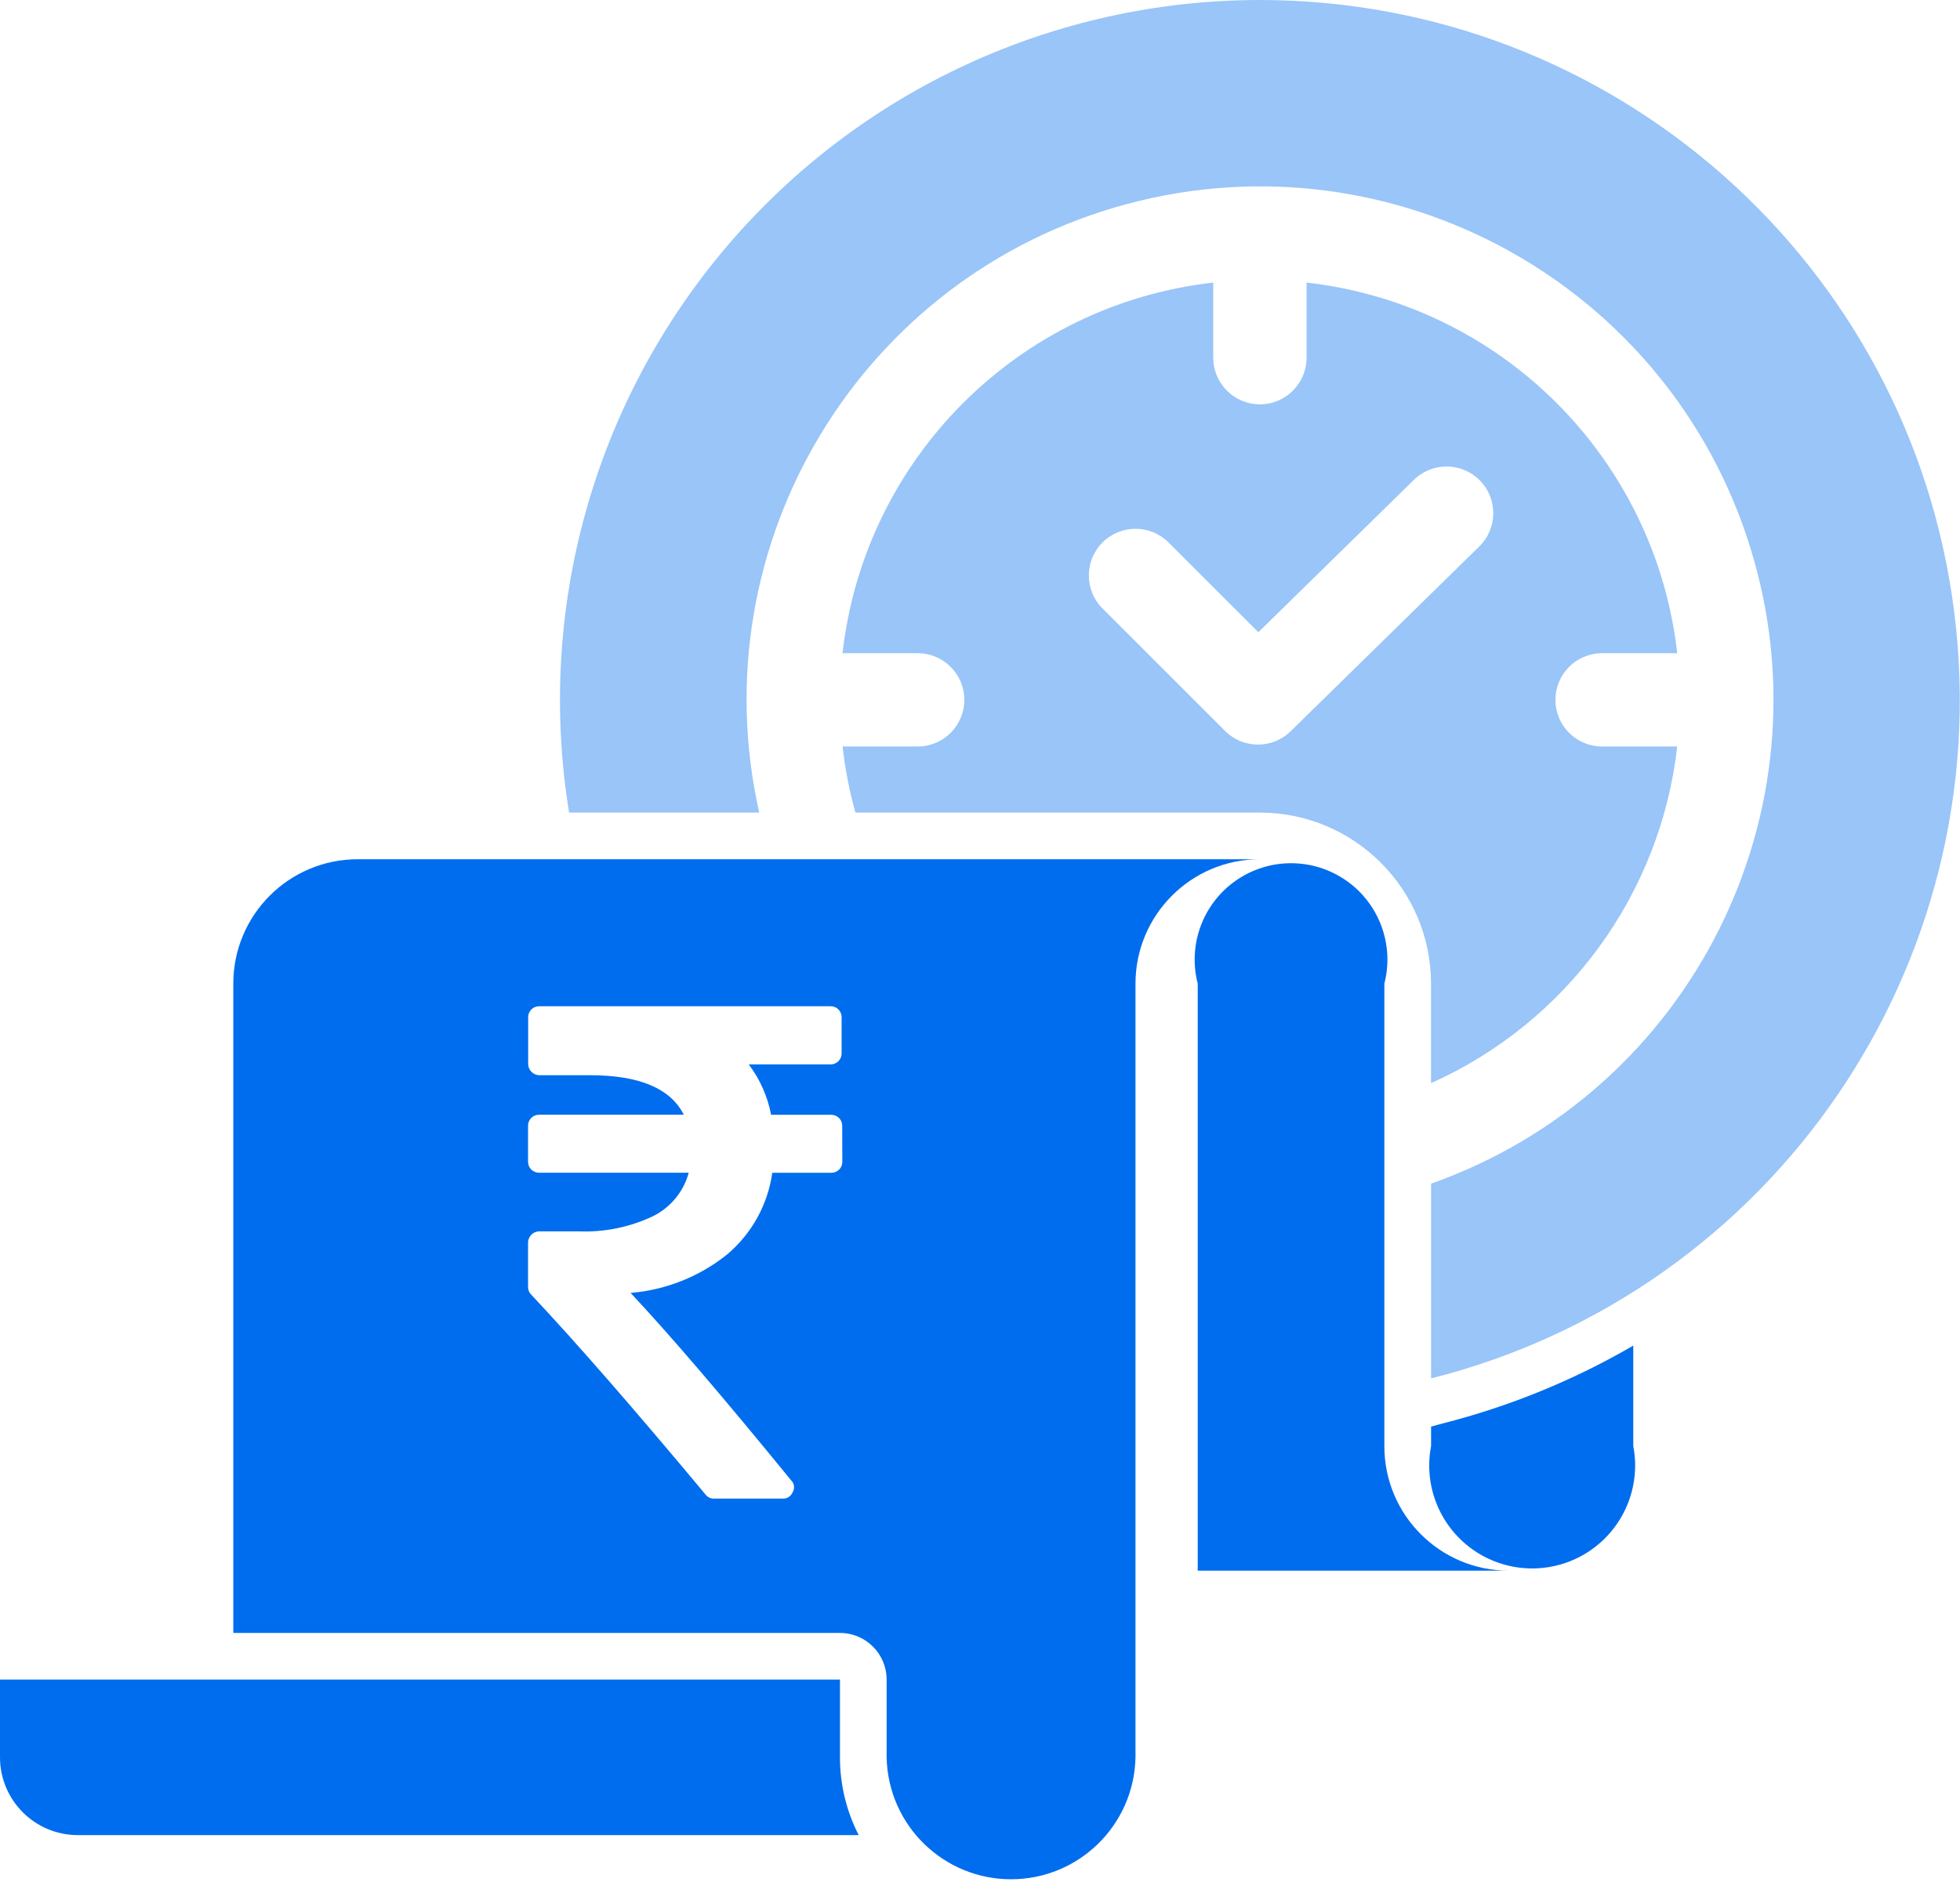
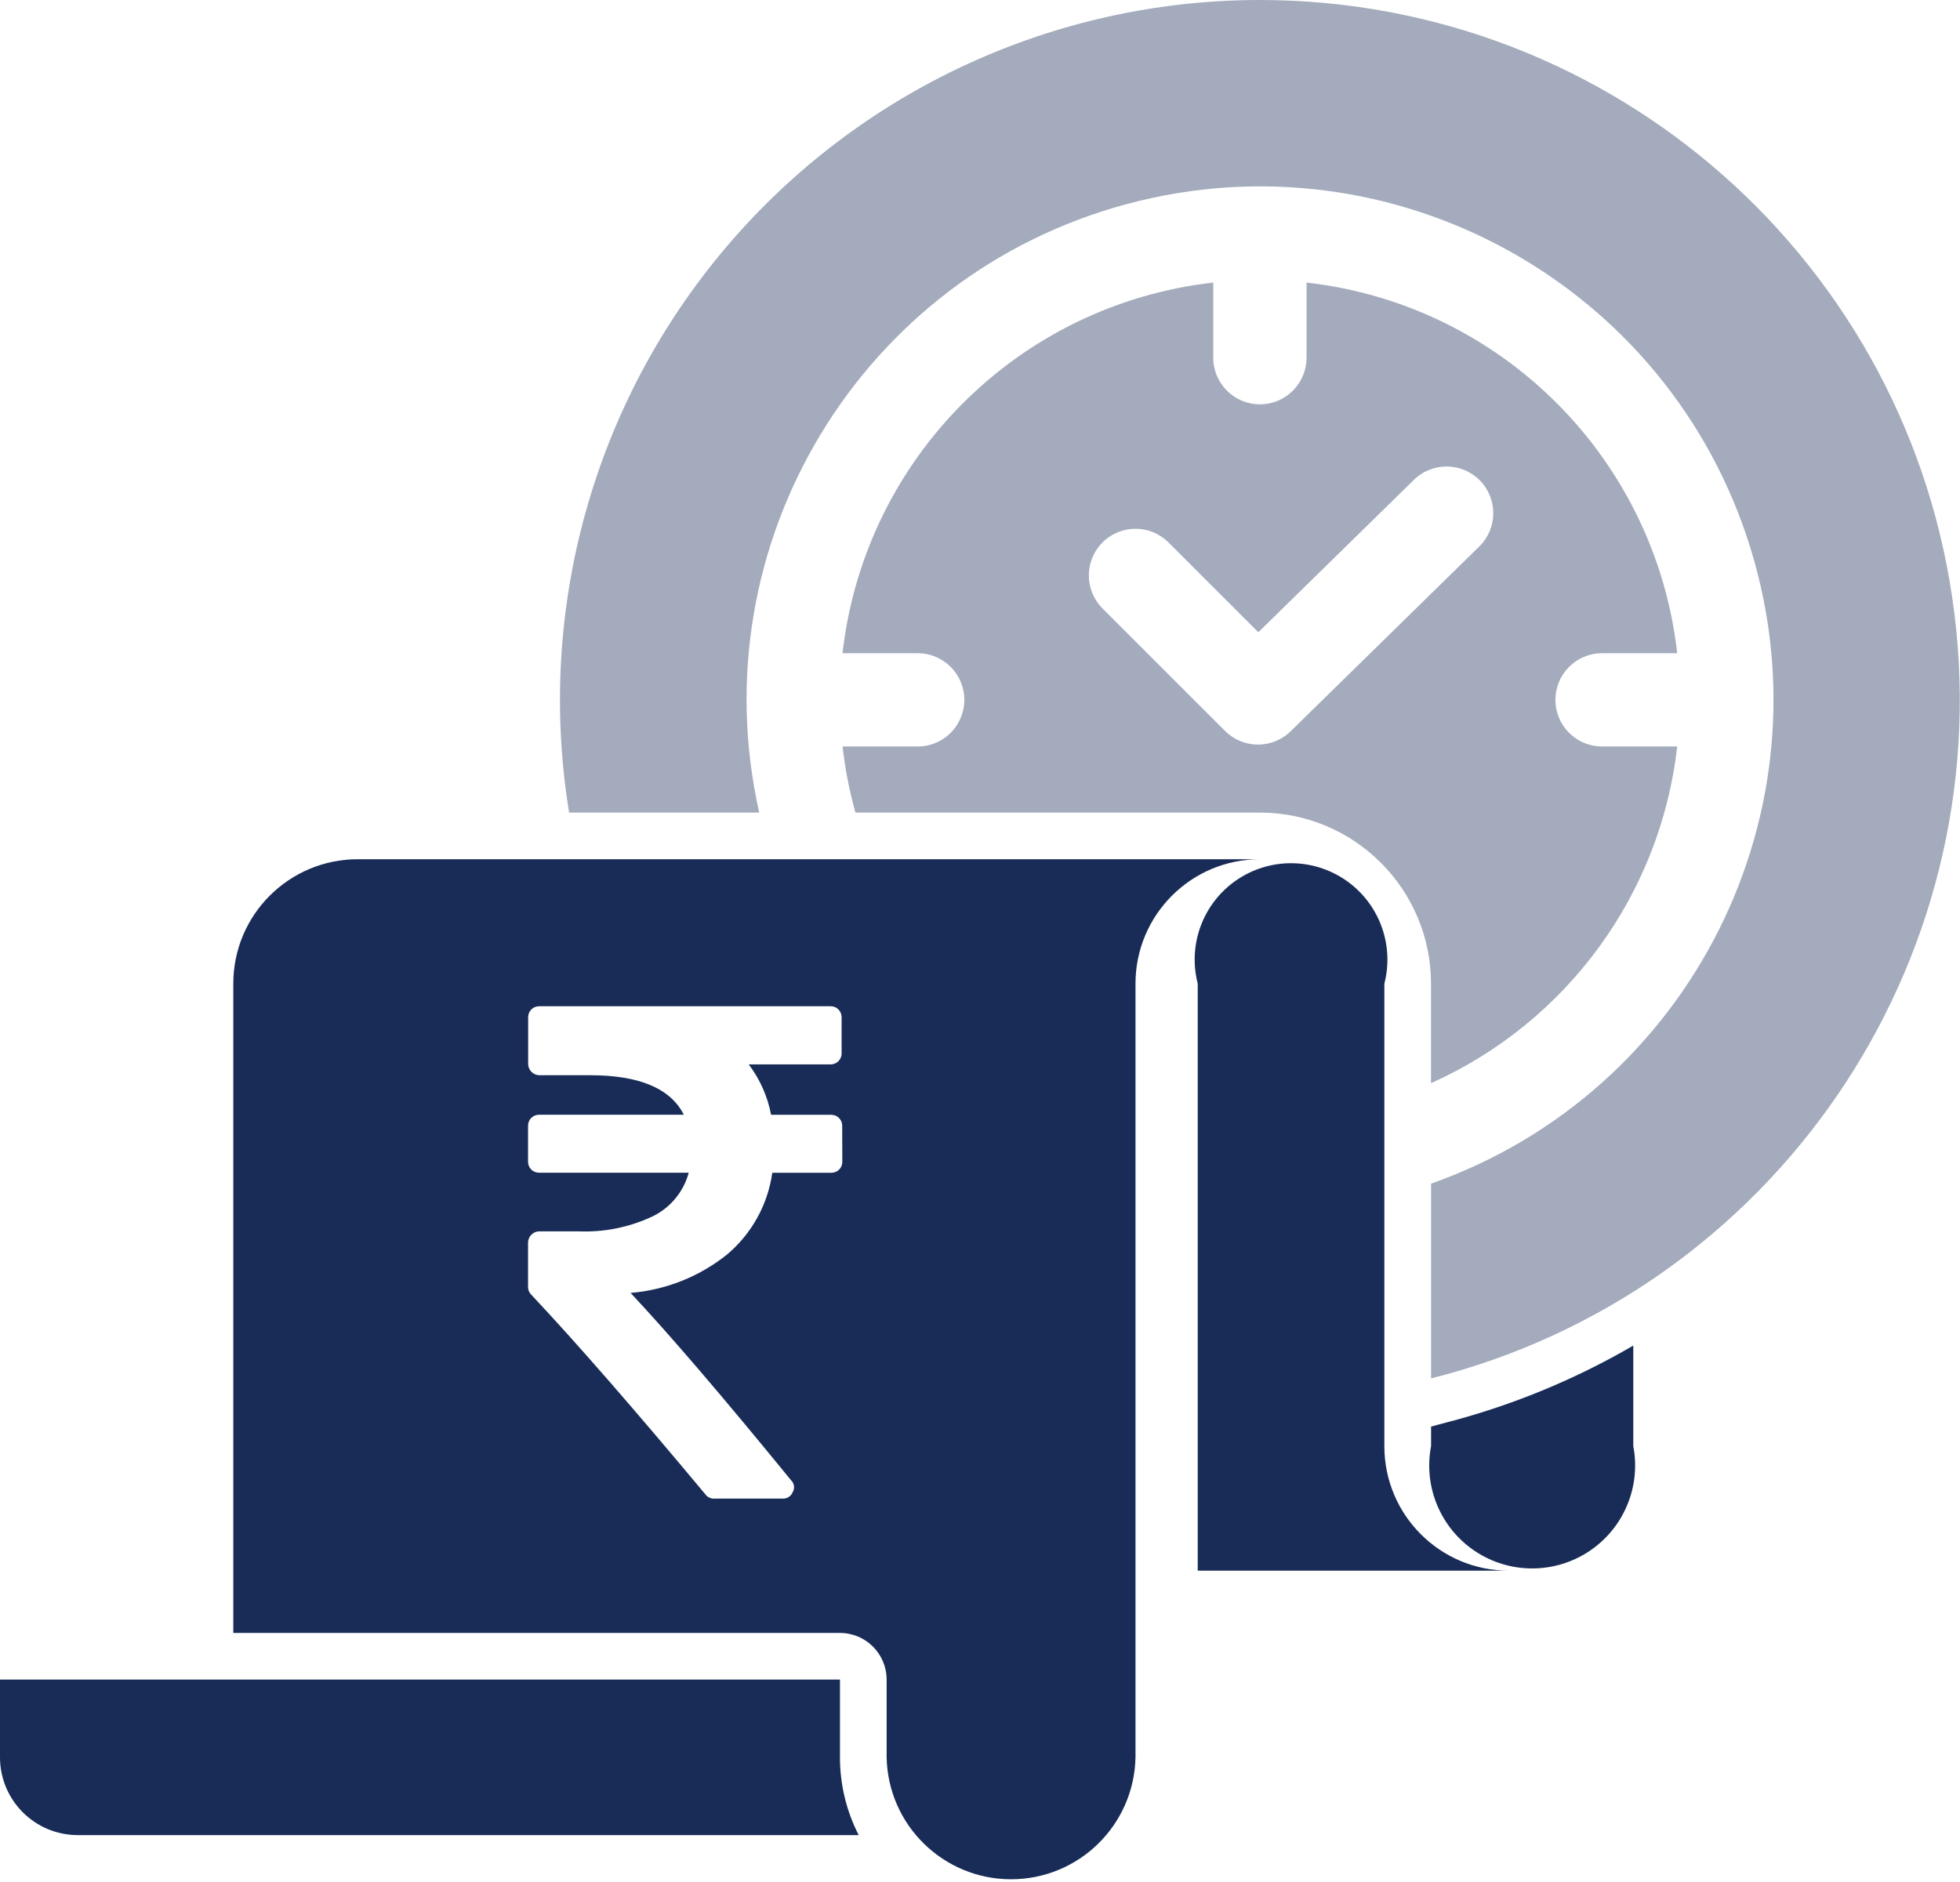
<svg xmlns="http://www.w3.org/2000/svg" width="36" height="34.571" viewBox="0 0 36 34.571">
  <defs>
-     <style>.a,.b{fill:#006dee;}.b{opacity:0.4;}</style>
+     <style>.a,.b{fill:#182C57;}.b{opacity:0.4;}</style>
  </defs>
  <g transform="translate(-256 -14)">
    <path class="a" d="M567.387,246.721v-8.5a1.77,1.77,0,1,0-3.428,0v10.785h5.714A2.286,2.286,0,0,1,567.387,246.721Z" transform="translate(-285.96 -206.151)" />
    <path class="a" d="M271.428,446H256v1.429a1.43,1.43,0,0,0,1.429,1.429h14.343a3.125,3.125,0,0,1-.344-1.429Z" transform="translate(0 -401.145)" />
    <path class="a" d="M623.976,361.642V362a1.891,1.891,0,1,0,3.714,0v-1.846a13.632,13.632,0,0,1-3.5,1.43Z" transform="translate(-341.691 -321.434)" />
    <path class="b" d="M412.857,14a12.858,12.858,0,0,0-12.689,14.928h3.492A9.429,9.429,0,1,1,416,35.745v3.578A12.857,12.857,0,0,0,412.857,14Z" transform="translate(-133.715 0)" />
    <path class="b" d="M474.05,95.193h-1.38a7.655,7.655,0,0,0,.236,1.214h7.429a3.146,3.146,0,0,1,3.143,3.143v1.828A7.732,7.732,0,0,0,488,95.193h-1.38a.857.857,0,0,1,0-1.714H488a7.727,7.727,0,0,0-6.808-6.809v1.38a.857.857,0,1,1-1.714,0V86.67a7.727,7.727,0,0,0-6.809,6.809h1.38a.857.857,0,1,1,0,1.714Zm3.394-3.749a.857.857,0,0,1,1.212,0l1.65,1.65,2.858-2.8a.857.857,0,1,1,1.2,1.225h0L480.9,94.913a.857.857,0,0,1-1.206-.006l-2.25-2.25a.857.857,0,0,1,0-1.212Z" transform="translate(-201.194 -67.479)" />
    <path class="a" d="M318.286,235A2.286,2.286,0,0,0,316,237.286v11.928h11.143a.857.857,0,0,1,.857.857v1.43a2.286,2.286,0,0,0,4.571,0V237.286A2.286,2.286,0,0,1,334.857,235Zm8.9,5.554a.2.2,0,0,1-.206.206H325.9a2.4,2.4,0,0,1-.829,1.5,3.261,3.261,0,0,1-1.774.707q1.073,1.144,2.95,3.445a.174.174,0,0,1,.026.218.187.187,0,0,1-.187.116h-1.253a.189.189,0,0,1-.161-.077q-1.967-2.359-3.2-3.67a.192.192,0,0,1-.058-.141v-.816a.209.209,0,0,1,.206-.206h.72a2.9,2.9,0,0,0,1.366-.277,1.256,1.256,0,0,0,.659-.8h-2.745a.2.2,0,0,1-.206-.206V239.9a.2.2,0,0,1,.206-.206h2.655q-.366-.726-1.723-.726h-.93a.209.209,0,0,1-.206-.206v-.855a.2.2,0,0,1,.206-.206h5.345a.2.2,0,0,1,.206.206v.656a.2.2,0,0,1-.206.206h-1.5a2.224,2.224,0,0,1,.411.926h1.1a.2.2,0,0,1,.206.206Z" transform="translate(-55.715 -205.215)" />
  </g>
</svg>
